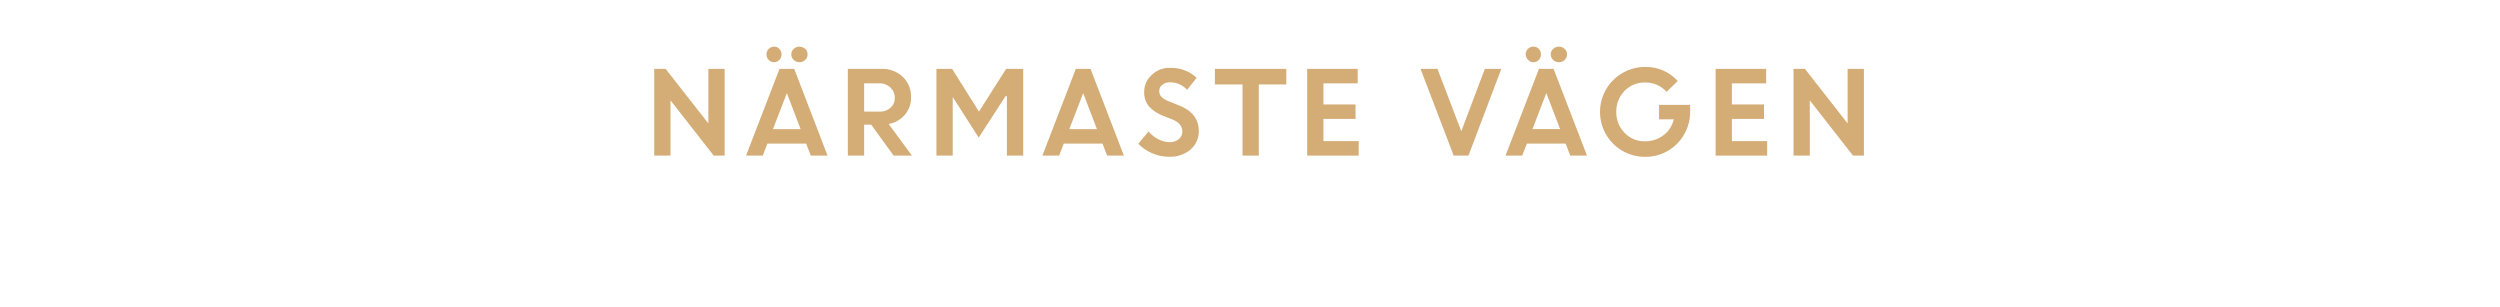
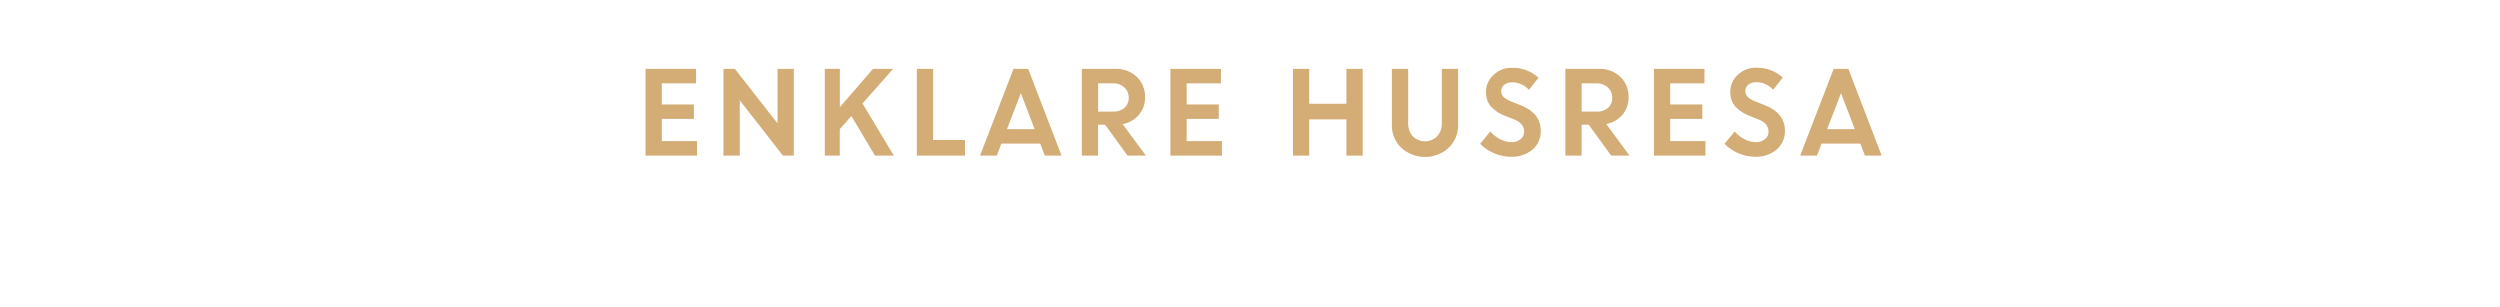
<svg xmlns="http://www.w3.org/2000/svg" id="Layer_1" data-name="Layer 1" viewBox="0 0 980 120">
  <defs>
    <style>.cls-1{fill:#d4ac76;}</style>
  </defs>
-   <path class="cls-1" d="M256.46,61V27h4.47l16.74,21.39V27h6.38V61h-4.27L262.84,39.35V61Z" />
-   <path class="cls-1" d="M292.45,61l13.12-34h5.76L324.4,61h-6.56L316,56.29H300.82L299,61Zm13.06-37.51a2.76,2.76,0,0,1-2.08.9,2.81,2.81,0,0,1-2.1-.9,3,3,0,0,1-.87-2.18,3,3,0,0,1,.85-2.15,3,3,0,0,1,2.12-.88,2.79,2.79,0,0,1,2.06.88,2.93,2.93,0,0,1,.87,2.15A3.09,3.09,0,0,1,305.51,23.49Zm2.94,13L303,50.62h10.85Zm7.18-13a3.28,3.28,0,0,1-4.51,0,2.93,2.93,0,0,1-.93-2.18,2.83,2.83,0,0,1,.93-2.15,3.33,3.33,0,0,1,4.51,0,2.84,2.84,0,0,1,.94,2.15A2.94,2.94,0,0,1,315.63,23.49Z" />
-   <path class="cls-1" d="M332.36,61V27h13.31a11.46,11.46,0,0,1,8.19,3.09,10.59,10.59,0,0,1,3.27,8.06A10.24,10.24,0,0,1,354.7,45a11,11,0,0,1-6.35,3.62L357.49,61h-7.18l-8.82-12.14h-2.75V61Zm12.32-28.34h-5.94V43.75h5.94a6.27,6.27,0,0,0,4.42-1.51,5.05,5.05,0,0,0,1.65-3.92,5.36,5.36,0,0,0-1.69-4A6.08,6.08,0,0,0,344.68,32.66Z" />
-   <path class="cls-1" d="M367.08,61V27h6.16l10.51,16.76L394.4,27h6.69V61h-6.38V37.72l-.51-.07L383.65,53.93,373.36,37.86h.1V61Z" />
-   <path class="cls-1" d="M408.61,61l13.12-34h5.76l13.07,34H434l-1.8-4.71H417L415.17,61Zm16-24.49-5.44,14.11H430Z" />
-   <path class="cls-1" d="M458.13,61.44a16.38,16.38,0,0,1-6.41-1.34,16.86,16.86,0,0,1-5.51-3.72l4-4.85a12.19,12.19,0,0,0,3.76,3,9.48,9.48,0,0,0,4.47,1.19,5.49,5.49,0,0,0,3.63-1.16,3.66,3.66,0,0,0,1.41-2.94q0-3.18-3.73-4.72L456,45.42a14.55,14.55,0,0,1-5.65-3.75,8.65,8.65,0,0,1-1.83-5.78,8.82,8.82,0,0,1,2.89-6.46,9.86,9.86,0,0,1,7.21-2.84,14.67,14.67,0,0,1,10.47,3.89l-3.76,4.74a8.72,8.72,0,0,0-6.71-2.95,4.49,4.49,0,0,0-3.05,1,3,3,0,0,0-1.15,2.39,3.23,3.23,0,0,0,.89,2.34,9.22,9.22,0,0,0,2.92,1.75l4,1.59q7.56,3,7.7,9.82a9.5,9.5,0,0,1-3.2,7.44A12.36,12.36,0,0,1,458.13,61.44Z" />
-   <path class="cls-1" d="M476.24,33.1V27h28V33.1H493.45V61h-6.38V33.1Z" />
-   <path class="cls-1" d="M531.37,46.61H518.79v8.71h13.82V61h-20.2V27h19.8v5.67H518.79v8.28h12.58Z" />
-   <path class="cls-1" d="M569.85,61l-13-34h6.64l9.34,24.45L582.06,27h6.45L575.64,61Z" />
-   <path class="cls-1" d="M590.16,61l13.11-34H609L622.1,61h-6.56l-1.8-4.71H598.53L596.71,61Zm13.05-37.51a2.74,2.74,0,0,1-2.08.9,2.78,2.78,0,0,1-2.09-.9,3,3,0,0,1,2.09-5.21,2.78,2.78,0,0,1,2.06.88,2.93,2.93,0,0,1,.87,2.15A3.05,3.05,0,0,1,603.21,23.49Zm2.95,13-5.44,14.11h10.85Zm7.17-13a3.12,3.12,0,0,1-2.25.9,3.16,3.16,0,0,1-2.26-.9,2.93,2.93,0,0,1-.93-2.18,2.83,2.83,0,0,1,.93-2.15,3.18,3.18,0,0,1,2.26-.88,3.14,3.14,0,0,1,2.25.88,2.81,2.81,0,0,1,.94,2.15A2.9,2.9,0,0,1,613.33,23.49Z" />
-   <path class="cls-1" d="M650.35,46.79V41.11h12.19l0,2.91A17.53,17.53,0,0,1,660,53a17.16,17.16,0,0,1-6.45,6.27,17.59,17.59,0,0,1-8.67,2.22,17.58,17.58,0,0,1-17.68-17.62A17.62,17.62,0,0,1,645,26.24a16.74,16.74,0,0,1,12.67,5.5L653.3,36a11,11,0,0,0-8.36-3.67,10.85,10.85,0,0,0-8.14,3.32,11.36,11.36,0,0,0-3.22,8.19,11.34,11.34,0,0,0,3.24,8.21,10.4,10.4,0,0,0,7.72,3.33,12,12,0,0,0,7.57-2.36,10.74,10.74,0,0,0,4-6.26Z" />
-   <path class="cls-1" d="M691.49,46.61H678.9v8.71h13.82V61h-20.2V27h19.81v5.67H678.9v8.28h12.59Z" />
-   <path class="cls-1" d="M703.06,61V27h4.47l16.74,21.39V27h6.38V61h-4.27L709.44,39.35V61Z" />
+   <path class="cls-1" d="M272,46.61H259.43v8.71h13.82V61h-20.2V27h19.8v5.67H259.43v8.28H272Z" />
+   <path class="cls-1" d="M283.59,61V27h4.47L304.8,48.38V27h6.38V61h-4.27L290,39.35V61Z" />
+   <path class="cls-1" d="M323.32,61V27h5.9V42l13-15h7.88l-12,13.57L350.38,61H343l-9.26-15.53-4.55,5.15V61Z" />
+   <path class="cls-1" d="M359.4,61V27h6.38V54.88h12.5V61Z" />
+   <path class="cls-1" d="M384.17,61l13.12-34h5.76l13.07,34h-6.56l-1.81-4.71H392.54L390.73,61Zm16-24.49-5.44,14.11h10.85Z" />
+   <path class="cls-1" d="M424.08,61V27h13.31a11.46,11.46,0,0,1,8.19,3.09,10.59,10.59,0,0,1,3.27,8.06,10.2,10.2,0,0,1-2.44,6.9,11,11,0,0,1-6.34,3.62L449.2,61H442l-8.82-12.14h-2.75V61ZM436.4,32.66h-5.94V43.75h5.94a6.27,6.27,0,0,0,4.42-1.51,5.05,5.05,0,0,0,1.65-3.92,5.36,5.36,0,0,0-1.69-4A6.08,6.08,0,0,0,436.4,32.66Z" />
+   <path class="cls-1" d="M477.76,46.61H465.17v8.71H479V61h-20.2V27h19.8v5.67H465.17v8.28h12.59Z" />
+   <path class="cls-1" d="M527.79,61V46.79H513.22V61h-6.38V27h6.38V40.67h14.57V27h6.38V61Z" />
+   <path class="cls-1" d="M567.89,57.94a13.85,13.85,0,0,1-18.61,0,12,12,0,0,1-3.67-9V27H552V48.11a7.8,7.8,0,0,0,1.75,5.25,6.77,6.77,0,0,0,9.69,0,7.65,7.65,0,0,0,1.76-5.18V27h6.38v22A12.06,12.06,0,0,1,567.89,57.94Z" />
+   <path class="cls-1" d="M592.13,61.44a16.38,16.38,0,0,1-6.41-1.34,16.86,16.86,0,0,1-5.51-3.72l4-4.85a12,12,0,0,0,3.75,3,9.49,9.49,0,0,0,4.48,1.19,5.48,5.48,0,0,0,3.62-1.16,3.67,3.67,0,0,0,1.42-2.94q0-3.18-3.74-4.72L590,45.42a14.63,14.63,0,0,1-5.65-3.75,8.65,8.65,0,0,1-1.83-5.78,8.82,8.82,0,0,1,2.89-6.46,9.86,9.86,0,0,1,7.21-2.84,14.63,14.63,0,0,1,10.47,3.89l-3.75,4.74a8.76,8.76,0,0,0-6.72-2.95,4.49,4.49,0,0,0-3,1,3,3,0,0,0-1.15,2.39,3.2,3.2,0,0,0,.9,2.34,9.11,9.11,0,0,0,2.92,1.75l4,1.59c5,2,7.61,5.29,7.71,9.82a9.53,9.53,0,0,1-3.2,7.44A12.41,12.41,0,0,1,592.13,61.44Z" />
+   <path class="cls-1" d="M613.63,61V27h13.31a11.46,11.46,0,0,1,8.19,3.09,10.59,10.59,0,0,1,3.27,8.06A10.2,10.2,0,0,1,636,45a11,11,0,0,1-6.34,3.62L638.75,61h-7.17l-8.82-12.14H620V61ZM626,32.66H620V43.75H626a6.27,6.27,0,0,0,4.42-1.51A5.05,5.05,0,0,0,632,38.32a5.36,5.36,0,0,0-1.69-4A6.08,6.08,0,0,0,626,32.66Z" />
+   <path class="cls-1" d="M667.31,46.61H654.72v8.71h13.82V61h-20.2V27h19.81v5.67H654.72v8.28h12.59Z" />
+   <path class="cls-1" d="M687.92,61.44a16.46,16.46,0,0,1-6.42-1.34,16.92,16.92,0,0,1-5.5-3.72l4-4.85a12.27,12.27,0,0,0,3.75,3,9.55,9.55,0,0,0,4.48,1.19,5.49,5.49,0,0,0,3.63-1.16,3.66,3.66,0,0,0,1.41-2.94q0-3.18-3.73-4.72l-3.79-1.52a14.55,14.55,0,0,1-5.65-3.75,8.65,8.65,0,0,1-1.83-5.78,8.84,8.84,0,0,1,2.88-6.46,9.9,9.9,0,0,1,7.22-2.84,14.67,14.67,0,0,1,10.47,3.89l-3.76,4.74a8.73,8.73,0,0,0-6.71-2.95,4.54,4.54,0,0,0-3.06,1,3,3,0,0,0-1.14,2.39A3.19,3.19,0,0,0,685.1,38,9.22,9.22,0,0,0,688,39.73l4,1.59q7.56,3,7.7,9.82a9.5,9.5,0,0,1-3.2,7.44A12.36,12.36,0,0,1,687.92,61.44Z" />
+   <path class="cls-1" d="M705.68,61l13.11-34h5.76l13.07,34h-6.56l-1.8-4.71H714.05L712.23,61Zm16-24.49-5.44,14.11h10.84Z" />
</svg>
